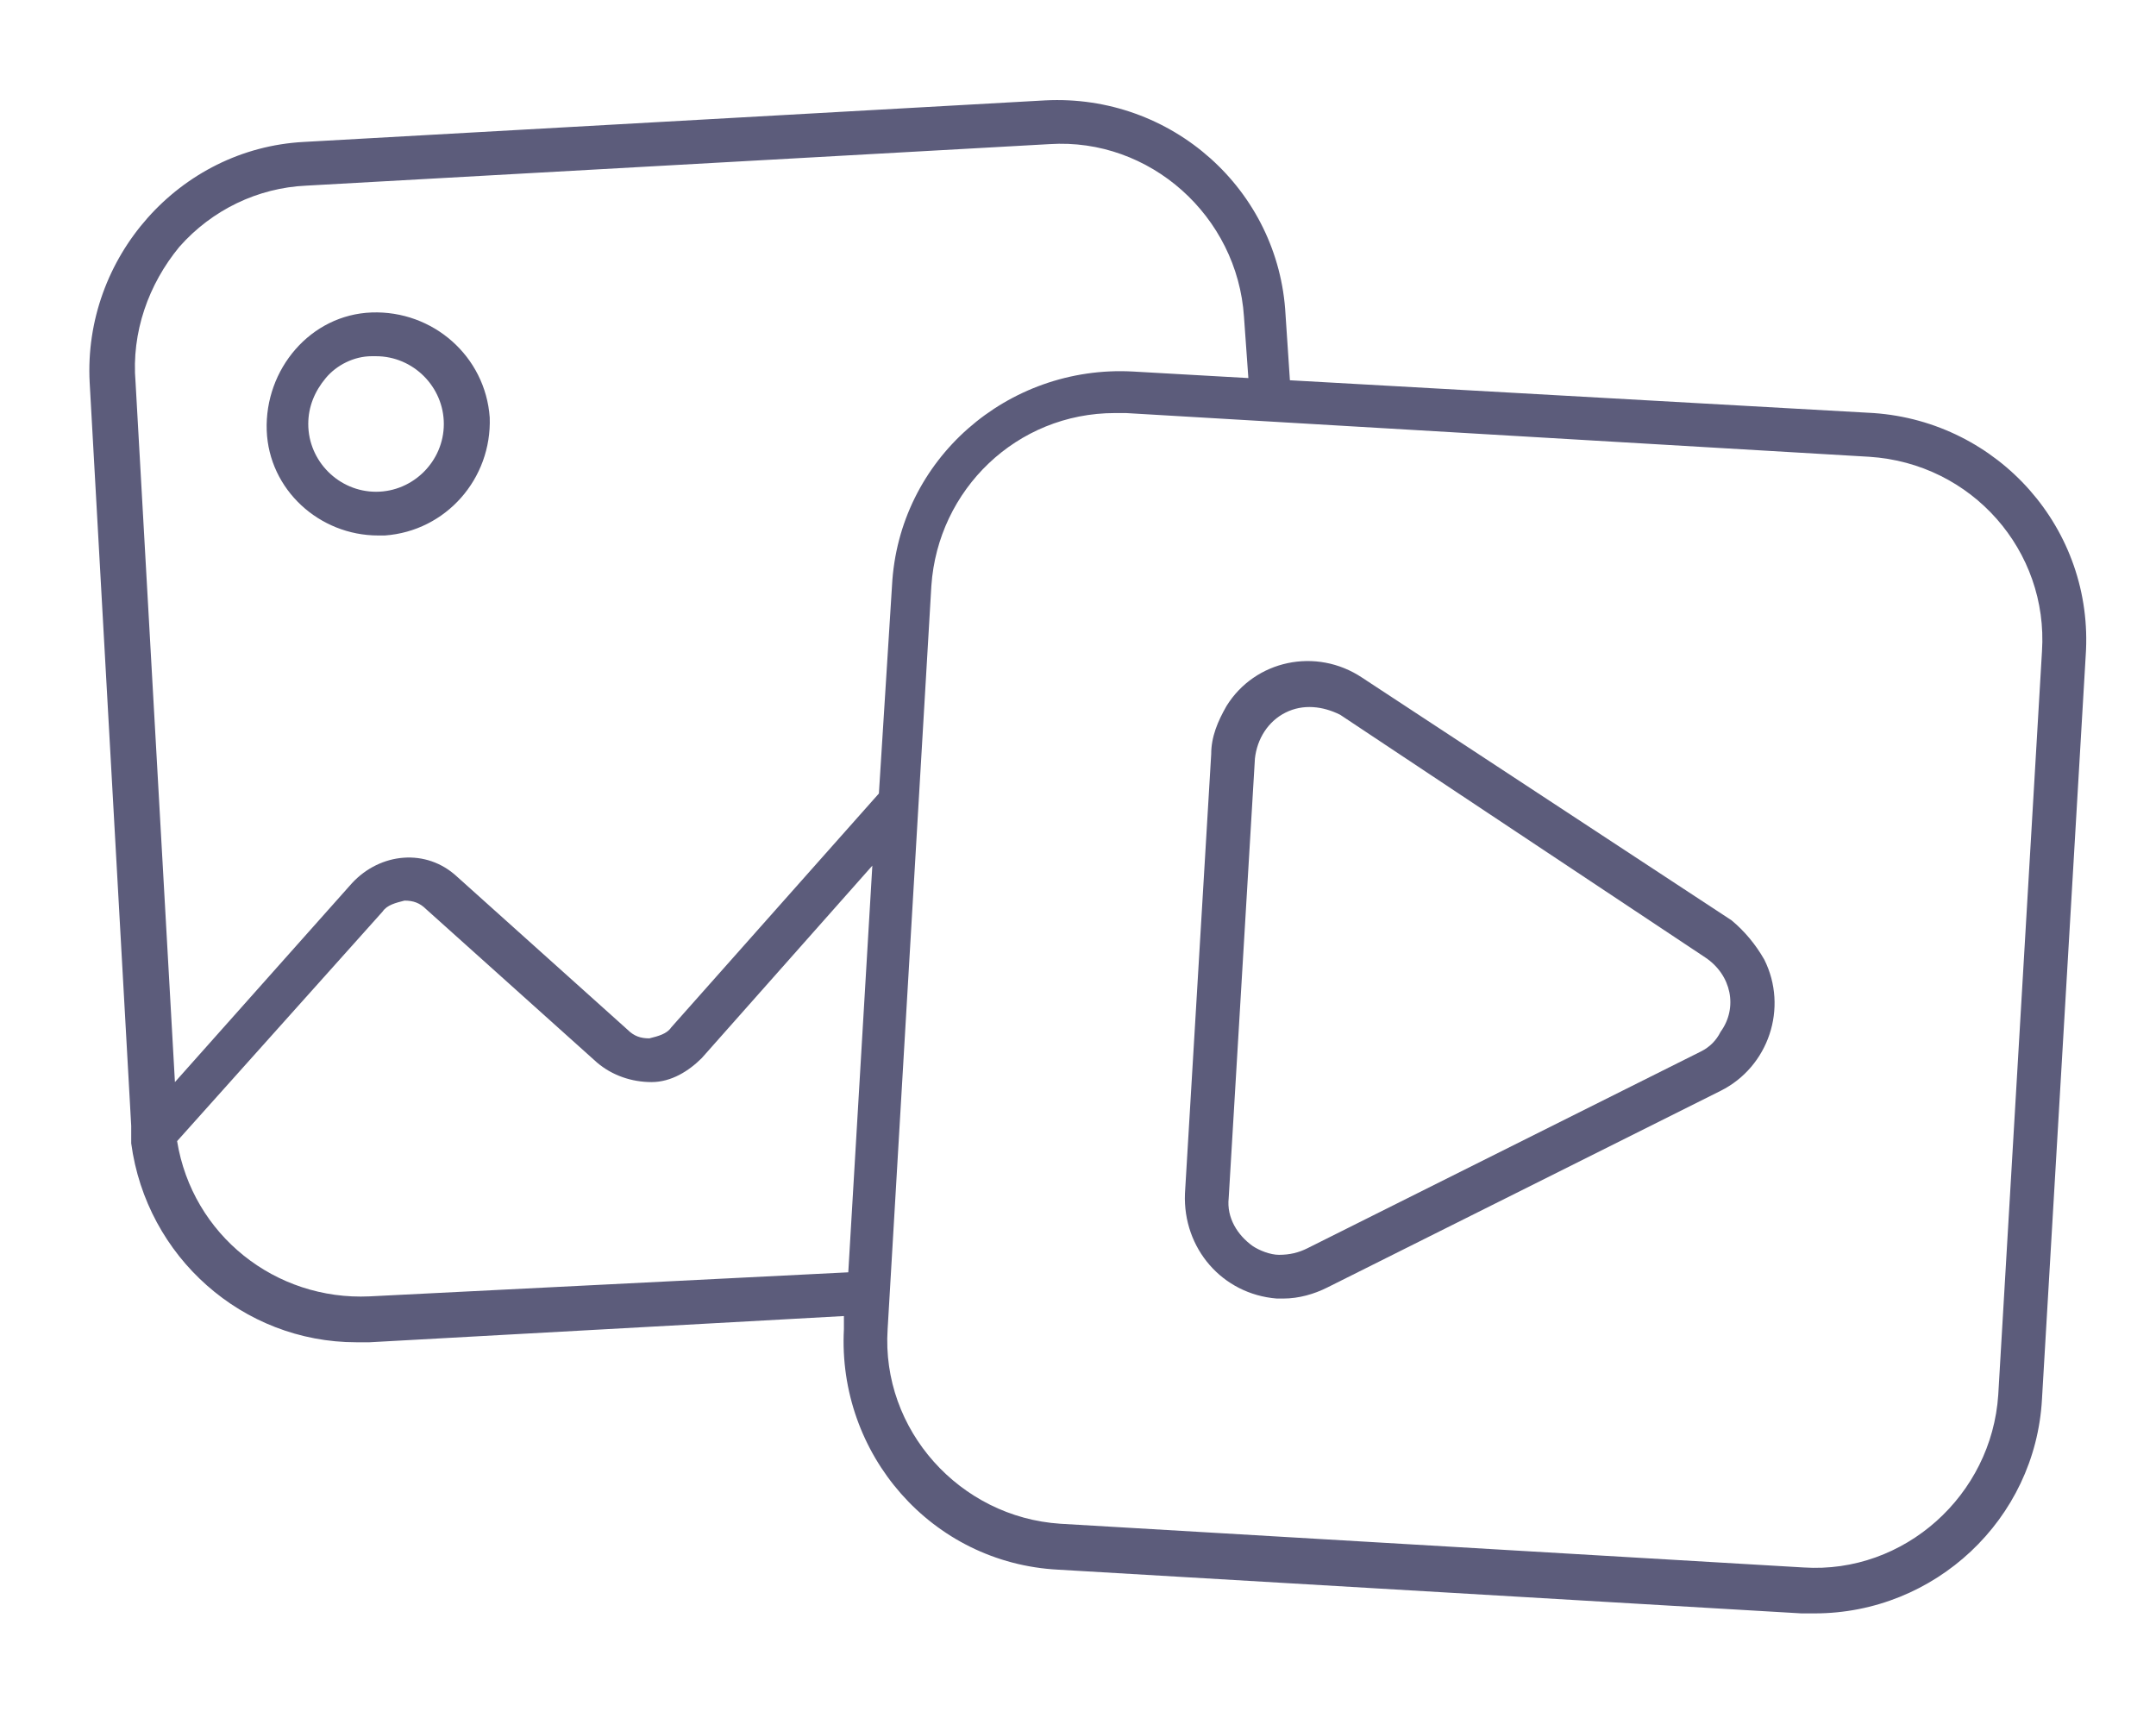
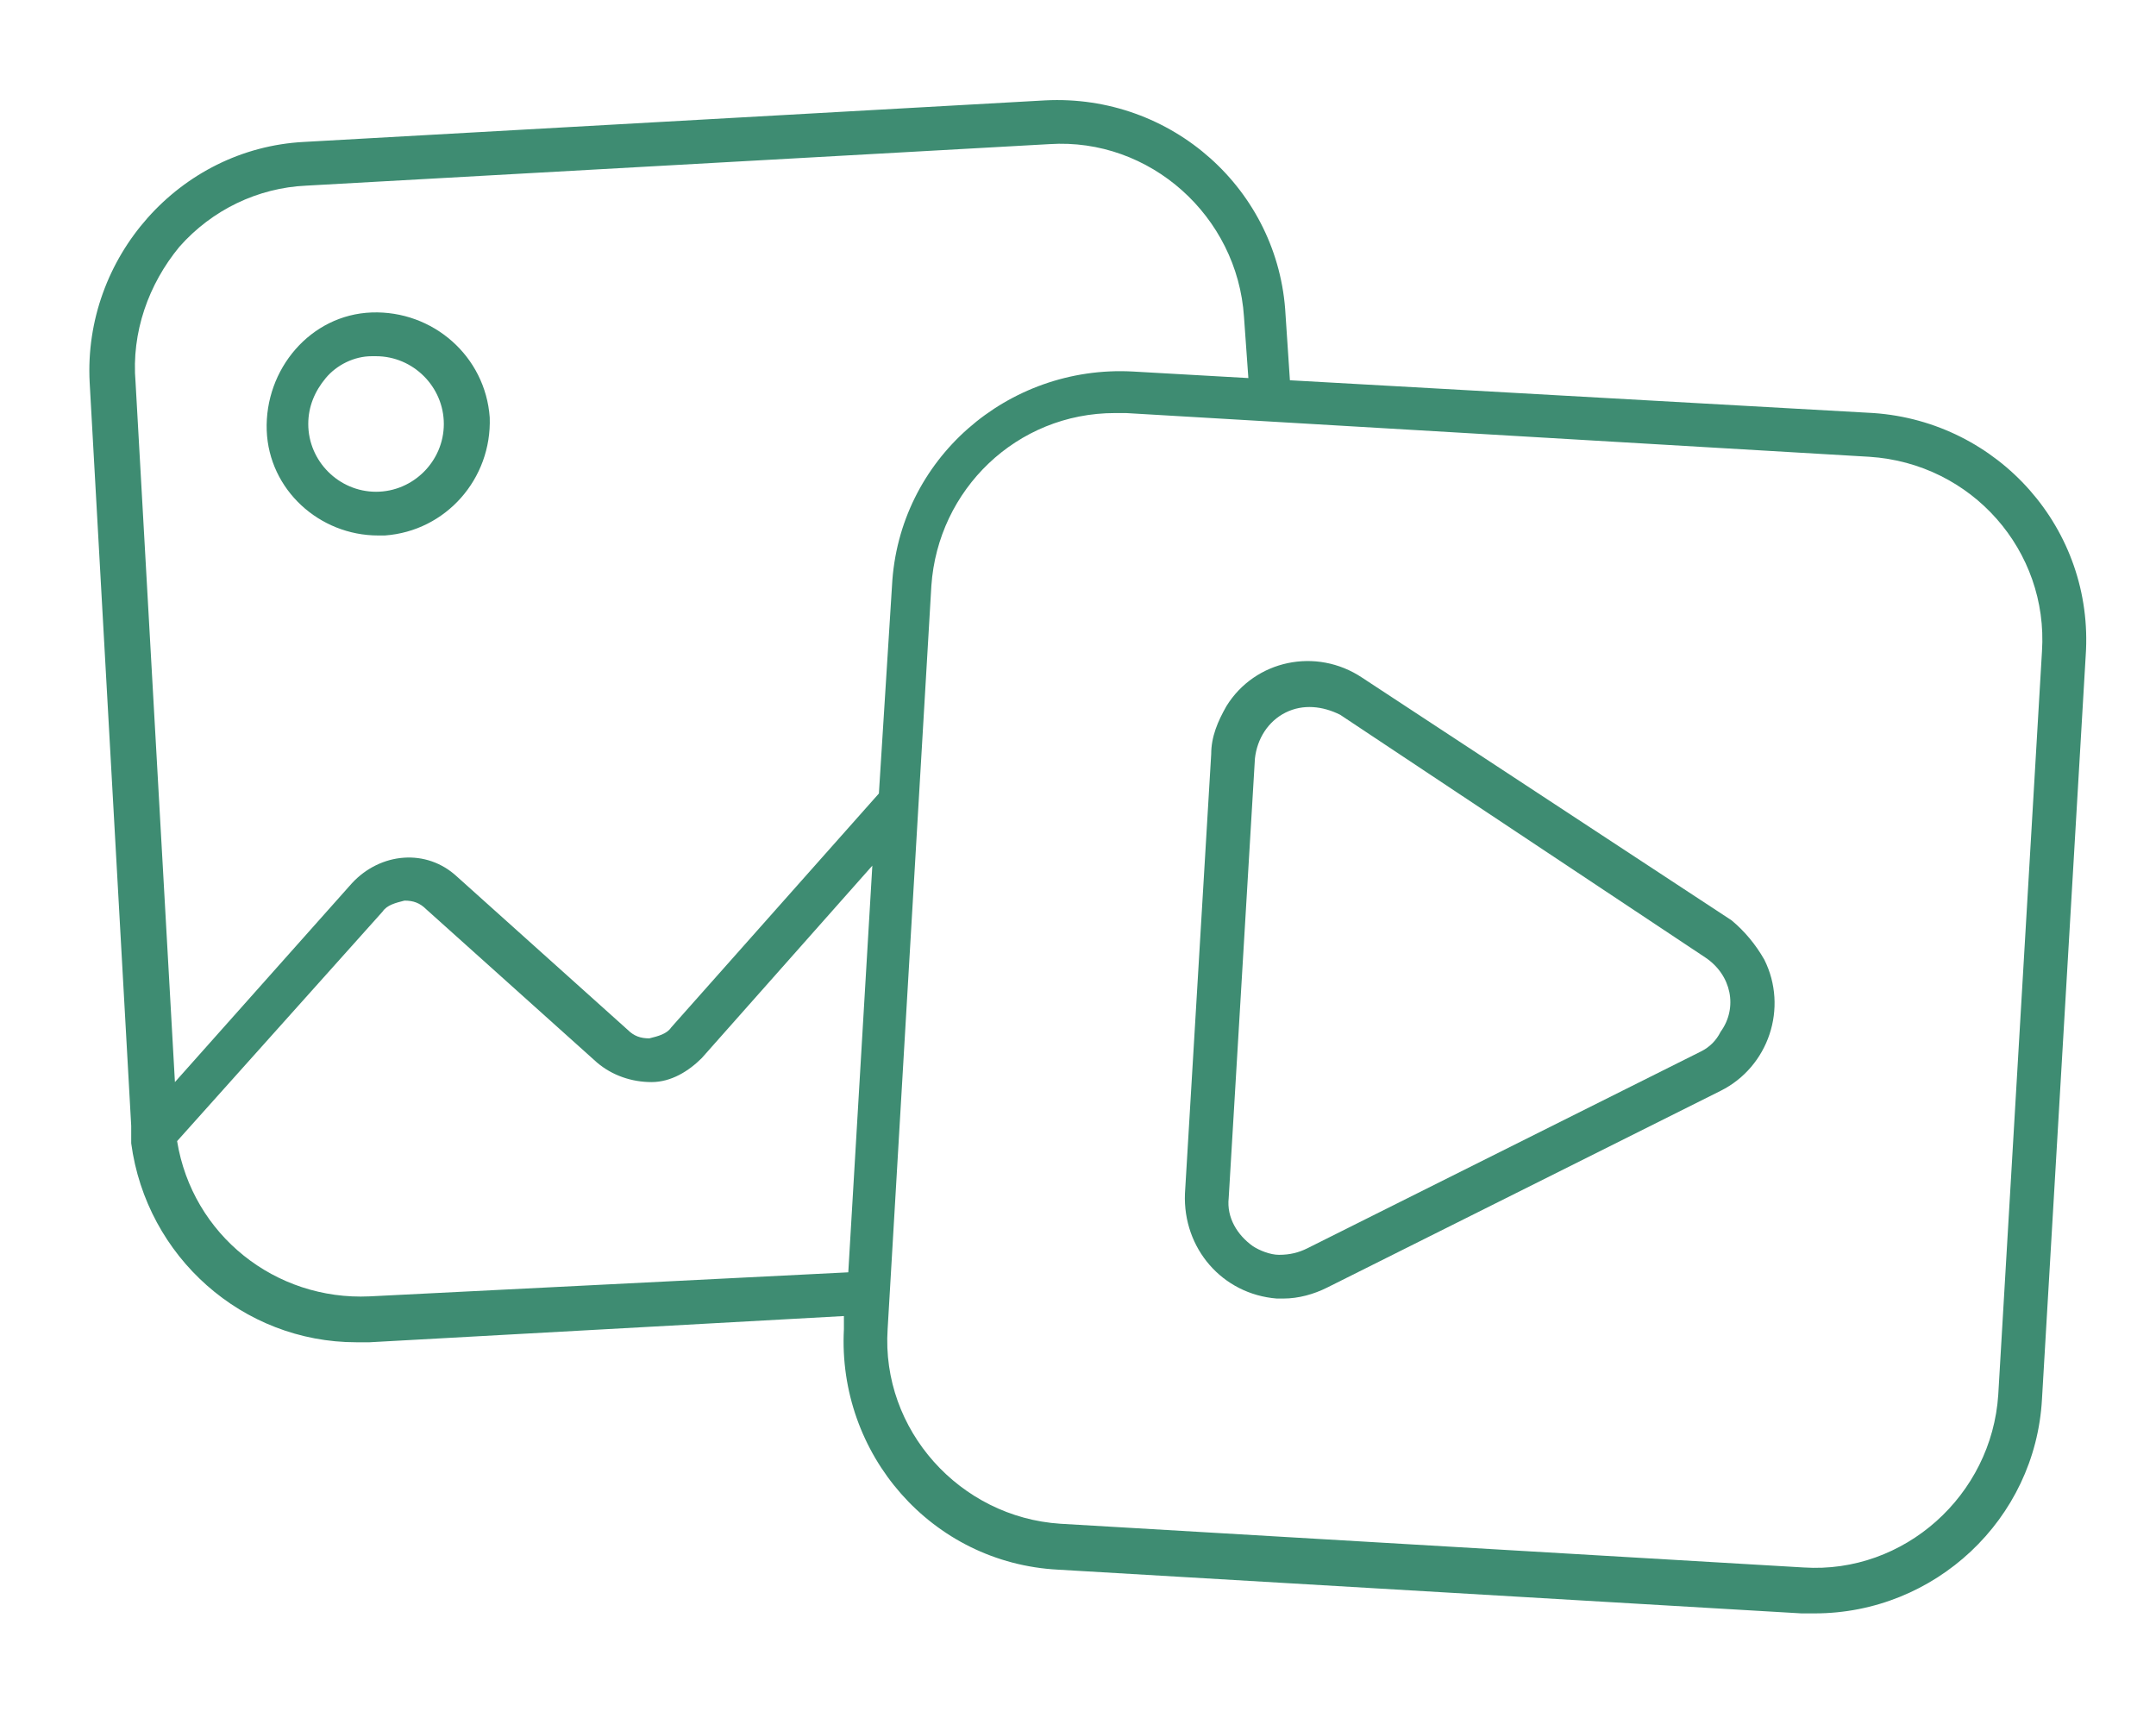
<svg xmlns="http://www.w3.org/2000/svg" width="97" height="77" viewBox="0 0 97 77" fill="none">
-   <path d="M17.017 24.09H17.312C20.066 23.893 22.132 21.533 22.033 18.779C21.837 16.025 19.476 13.959 16.722 14.057C13.968 14.156 11.902 16.615 12 19.369C12.099 22.025 14.361 24.09 17.017 24.09ZM14.656 17.008C15.148 16.418 15.935 16.025 16.722 16.025H16.919C18.591 16.025 19.968 17.402 19.968 19.074C19.968 20.746 18.591 22.123 16.919 22.123C15.246 22.123 13.869 20.746 13.869 19.074C13.869 18.287 14.164 17.598 14.656 17.008Z" fill="#5C5C7B" />
-   <path d="M84.296 18.582L58.034 17.107L57.837 14.156C57.542 8.549 52.722 4.221 47.017 4.516L13.673 6.385C8.067 6.68 3.739 11.598 4.034 17.205L5.903 50.648V51.434C6.591 56.549 10.919 60.385 16.034 60.385H16.624L37.968 59.205V59.795C37.673 65.402 41.903 70.32 47.608 70.615L81.05 72.582H81.64C87.05 72.582 91.575 68.353 91.87 62.943L93.837 29.5C94.231 23.795 89.903 18.975 84.296 18.582ZM8.067 11.107C9.542 9.434 11.607 8.451 13.771 8.352L47.214 6.484C51.739 6.189 55.673 9.729 55.968 14.254L56.165 17.008L50.952 16.713C45.345 16.418 40.427 20.648 40.132 26.352L39.542 35.697L30.198 46.221C30.001 46.516 29.608 46.615 29.214 46.713C28.821 46.713 28.526 46.615 28.23 46.32L20.558 39.434C19.181 38.156 17.116 38.352 15.837 39.73L7.87 48.68L6.099 17.205C5.903 14.943 6.69 12.779 8.067 11.107ZM16.624 58.32C12.394 58.516 8.657 55.566 7.968 51.336L17.214 41.008C17.411 40.713 17.804 40.615 18.198 40.516C18.591 40.516 18.886 40.615 19.181 40.91L26.853 47.795C27.542 48.385 28.427 48.68 29.312 48.68C30.198 48.68 30.985 48.188 31.575 47.598L39.247 38.943L38.165 57.238L16.624 58.32ZM91.87 29.303L89.903 62.746C89.608 67.27 85.673 70.811 81.148 70.516L47.706 68.549C43.181 68.254 39.64 64.32 39.935 59.795L41.903 26.352C42.198 22.025 45.739 18.582 50.165 18.582H50.657L84.099 20.549C88.722 20.844 92.165 24.779 91.87 29.303Z" fill="#5C5C7B" />
-   <path d="M77.903 41.402L61.28 30.484C59.214 29.107 56.46 29.697 55.181 31.762C54.788 32.451 54.493 33.139 54.493 33.926L53.312 53.697C53.214 56.156 54.985 58.221 57.444 58.418H57.739C58.427 58.418 59.116 58.221 59.706 57.926L77.411 49.074C79.575 47.992 80.46 45.336 79.378 43.172C78.985 42.484 78.493 41.893 77.903 41.402ZM76.526 47.303L58.821 56.156C58.427 56.352 58.034 56.451 57.542 56.451C57.149 56.451 56.657 56.254 56.362 56.057C55.673 55.566 55.181 54.779 55.28 53.893L56.46 34.123C56.558 33.238 57.05 32.451 57.837 32.057C58.624 31.664 59.509 31.762 60.296 32.156L76.722 43.074C77.903 43.861 78.198 45.336 77.411 46.418C77.214 46.812 76.919 47.107 76.526 47.303Z" fill="#5C5C7B" />
+   <path d="M17.017 24.09H17.312C20.066 23.893 22.132 21.533 22.033 18.779C21.837 16.025 19.476 13.959 16.722 14.057C13.968 14.156 11.902 16.615 12 19.369C12.099 22.025 14.361 24.09 17.017 24.09ZM14.656 17.008C15.148 16.418 15.935 16.025 16.722 16.025H16.919C18.591 16.025 19.968 17.402 19.968 19.074C19.968 20.746 18.591 22.123 16.919 22.123C15.246 22.123 13.869 20.746 13.869 19.074C13.869 18.287 14.164 17.598 14.656 17.008Z" fill="#3E8C72" />
+   <path d="M84.296 18.582L58.034 17.107L57.837 14.156C57.542 8.549 52.722 4.221 47.017 4.516L13.673 6.385C8.067 6.68 3.739 11.598 4.034 17.205L5.903 50.648V51.434C6.591 56.549 10.919 60.385 16.034 60.385H16.624L37.968 59.205V59.795C37.673 65.402 41.903 70.32 47.608 70.615L81.05 72.582H81.64C87.05 72.582 91.575 68.353 91.87 62.943L93.837 29.5C94.231 23.795 89.903 18.975 84.296 18.582ZM8.067 11.107C9.542 9.434 11.607 8.451 13.771 8.352L47.214 6.484C51.739 6.189 55.673 9.729 55.968 14.254L56.165 17.008L50.952 16.713C45.345 16.418 40.427 20.648 40.132 26.352L39.542 35.697L30.198 46.221C30.001 46.516 29.608 46.615 29.214 46.713C28.821 46.713 28.526 46.615 28.23 46.32L20.558 39.434C19.181 38.156 17.116 38.352 15.837 39.73L7.87 48.68L6.099 17.205C5.903 14.943 6.69 12.779 8.067 11.107ZM16.624 58.32C12.394 58.516 8.657 55.566 7.968 51.336L17.214 41.008C17.411 40.713 17.804 40.615 18.198 40.516C18.591 40.516 18.886 40.615 19.181 40.91L26.853 47.795C27.542 48.385 28.427 48.68 29.312 48.68C30.198 48.68 30.985 48.188 31.575 47.598L39.247 38.943L38.165 57.238L16.624 58.32ZM91.87 29.303L89.903 62.746C89.608 67.27 85.673 70.811 81.148 70.516L47.706 68.549C43.181 68.254 39.64 64.32 39.935 59.795L41.903 26.352C42.198 22.025 45.739 18.582 50.165 18.582H50.657L84.099 20.549C88.722 20.844 92.165 24.779 91.87 29.303Z" fill="#3E8C72" />
+   <path d="M77.903 41.402L61.28 30.484C59.214 29.107 56.46 29.697 55.181 31.762C54.788 32.451 54.493 33.139 54.493 33.926L53.312 53.697C53.214 56.156 54.985 58.221 57.444 58.418H57.739C58.427 58.418 59.116 58.221 59.706 57.926L77.411 49.074C79.575 47.992 80.46 45.336 79.378 43.172C78.985 42.484 78.493 41.893 77.903 41.402ZM76.526 47.303L58.821 56.156C58.427 56.352 58.034 56.451 57.542 56.451C57.149 56.451 56.657 56.254 56.362 56.057C55.673 55.566 55.181 54.779 55.28 53.893L56.46 34.123C56.558 33.238 57.05 32.451 57.837 32.057C58.624 31.664 59.509 31.762 60.296 32.156L76.722 43.074C77.903 43.861 78.198 45.336 77.411 46.418C77.214 46.812 76.919 47.107 76.526 47.303Z" fill="#3E8C72" />
</svg>
